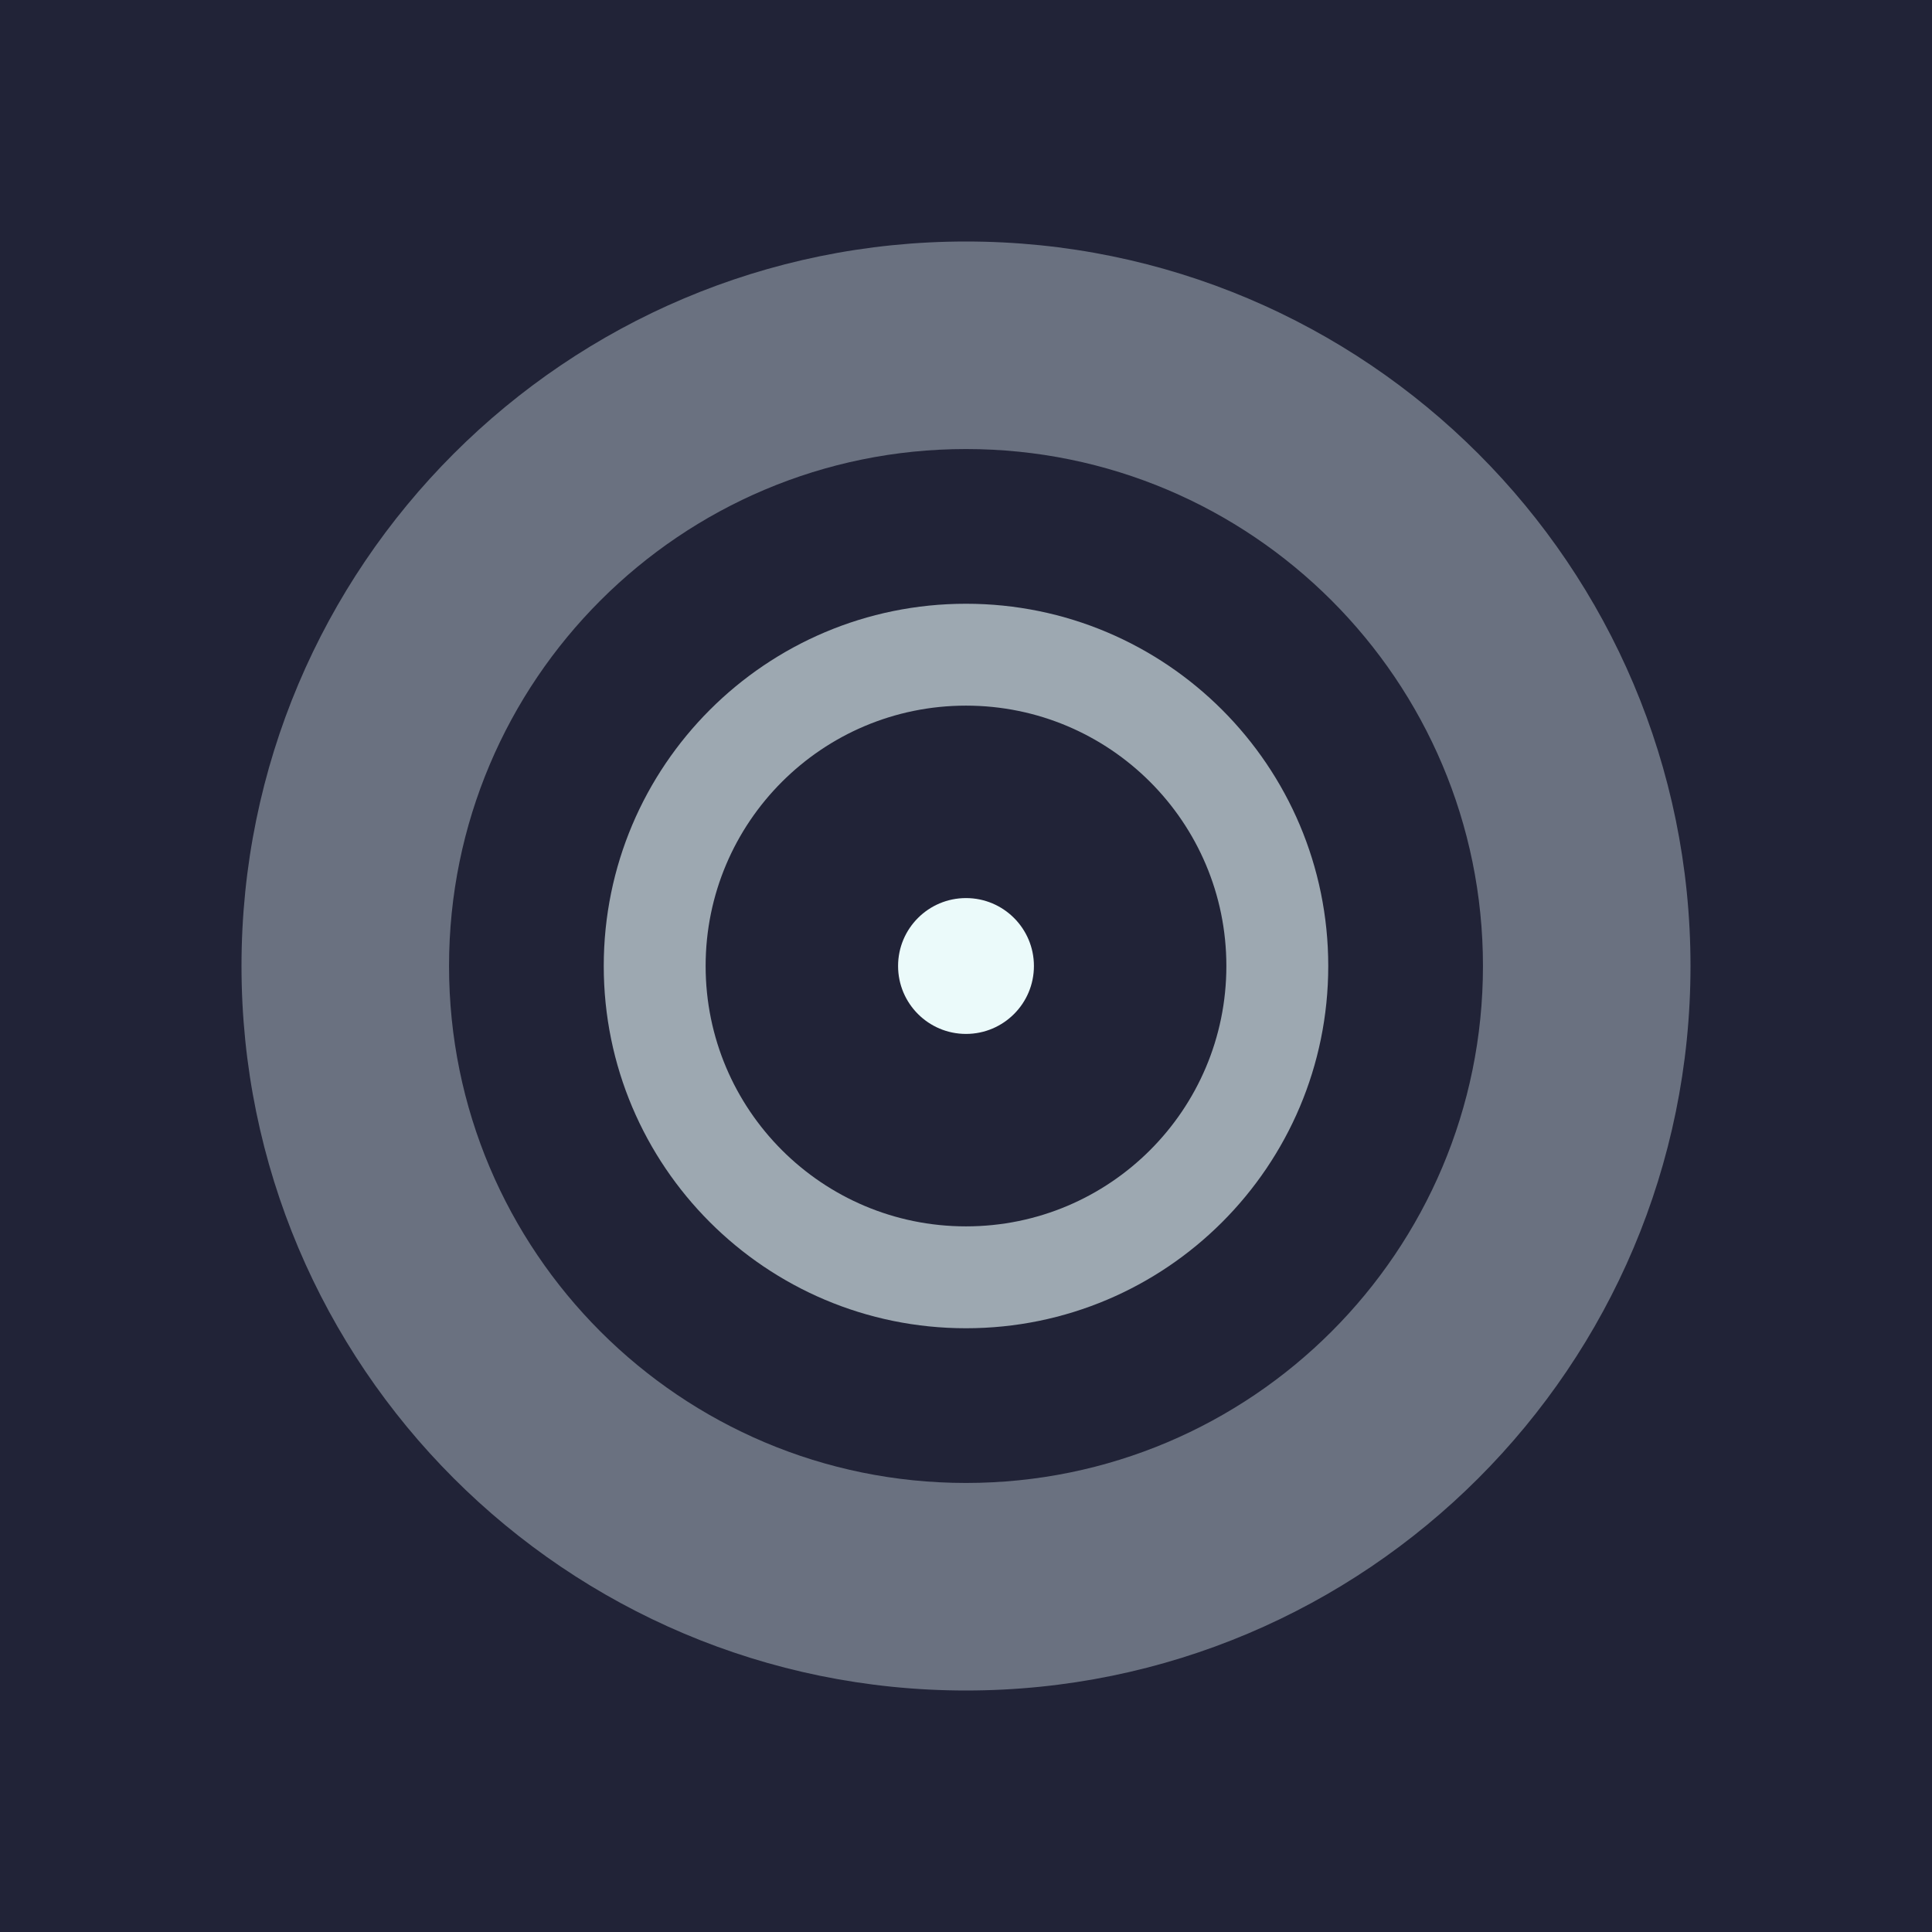
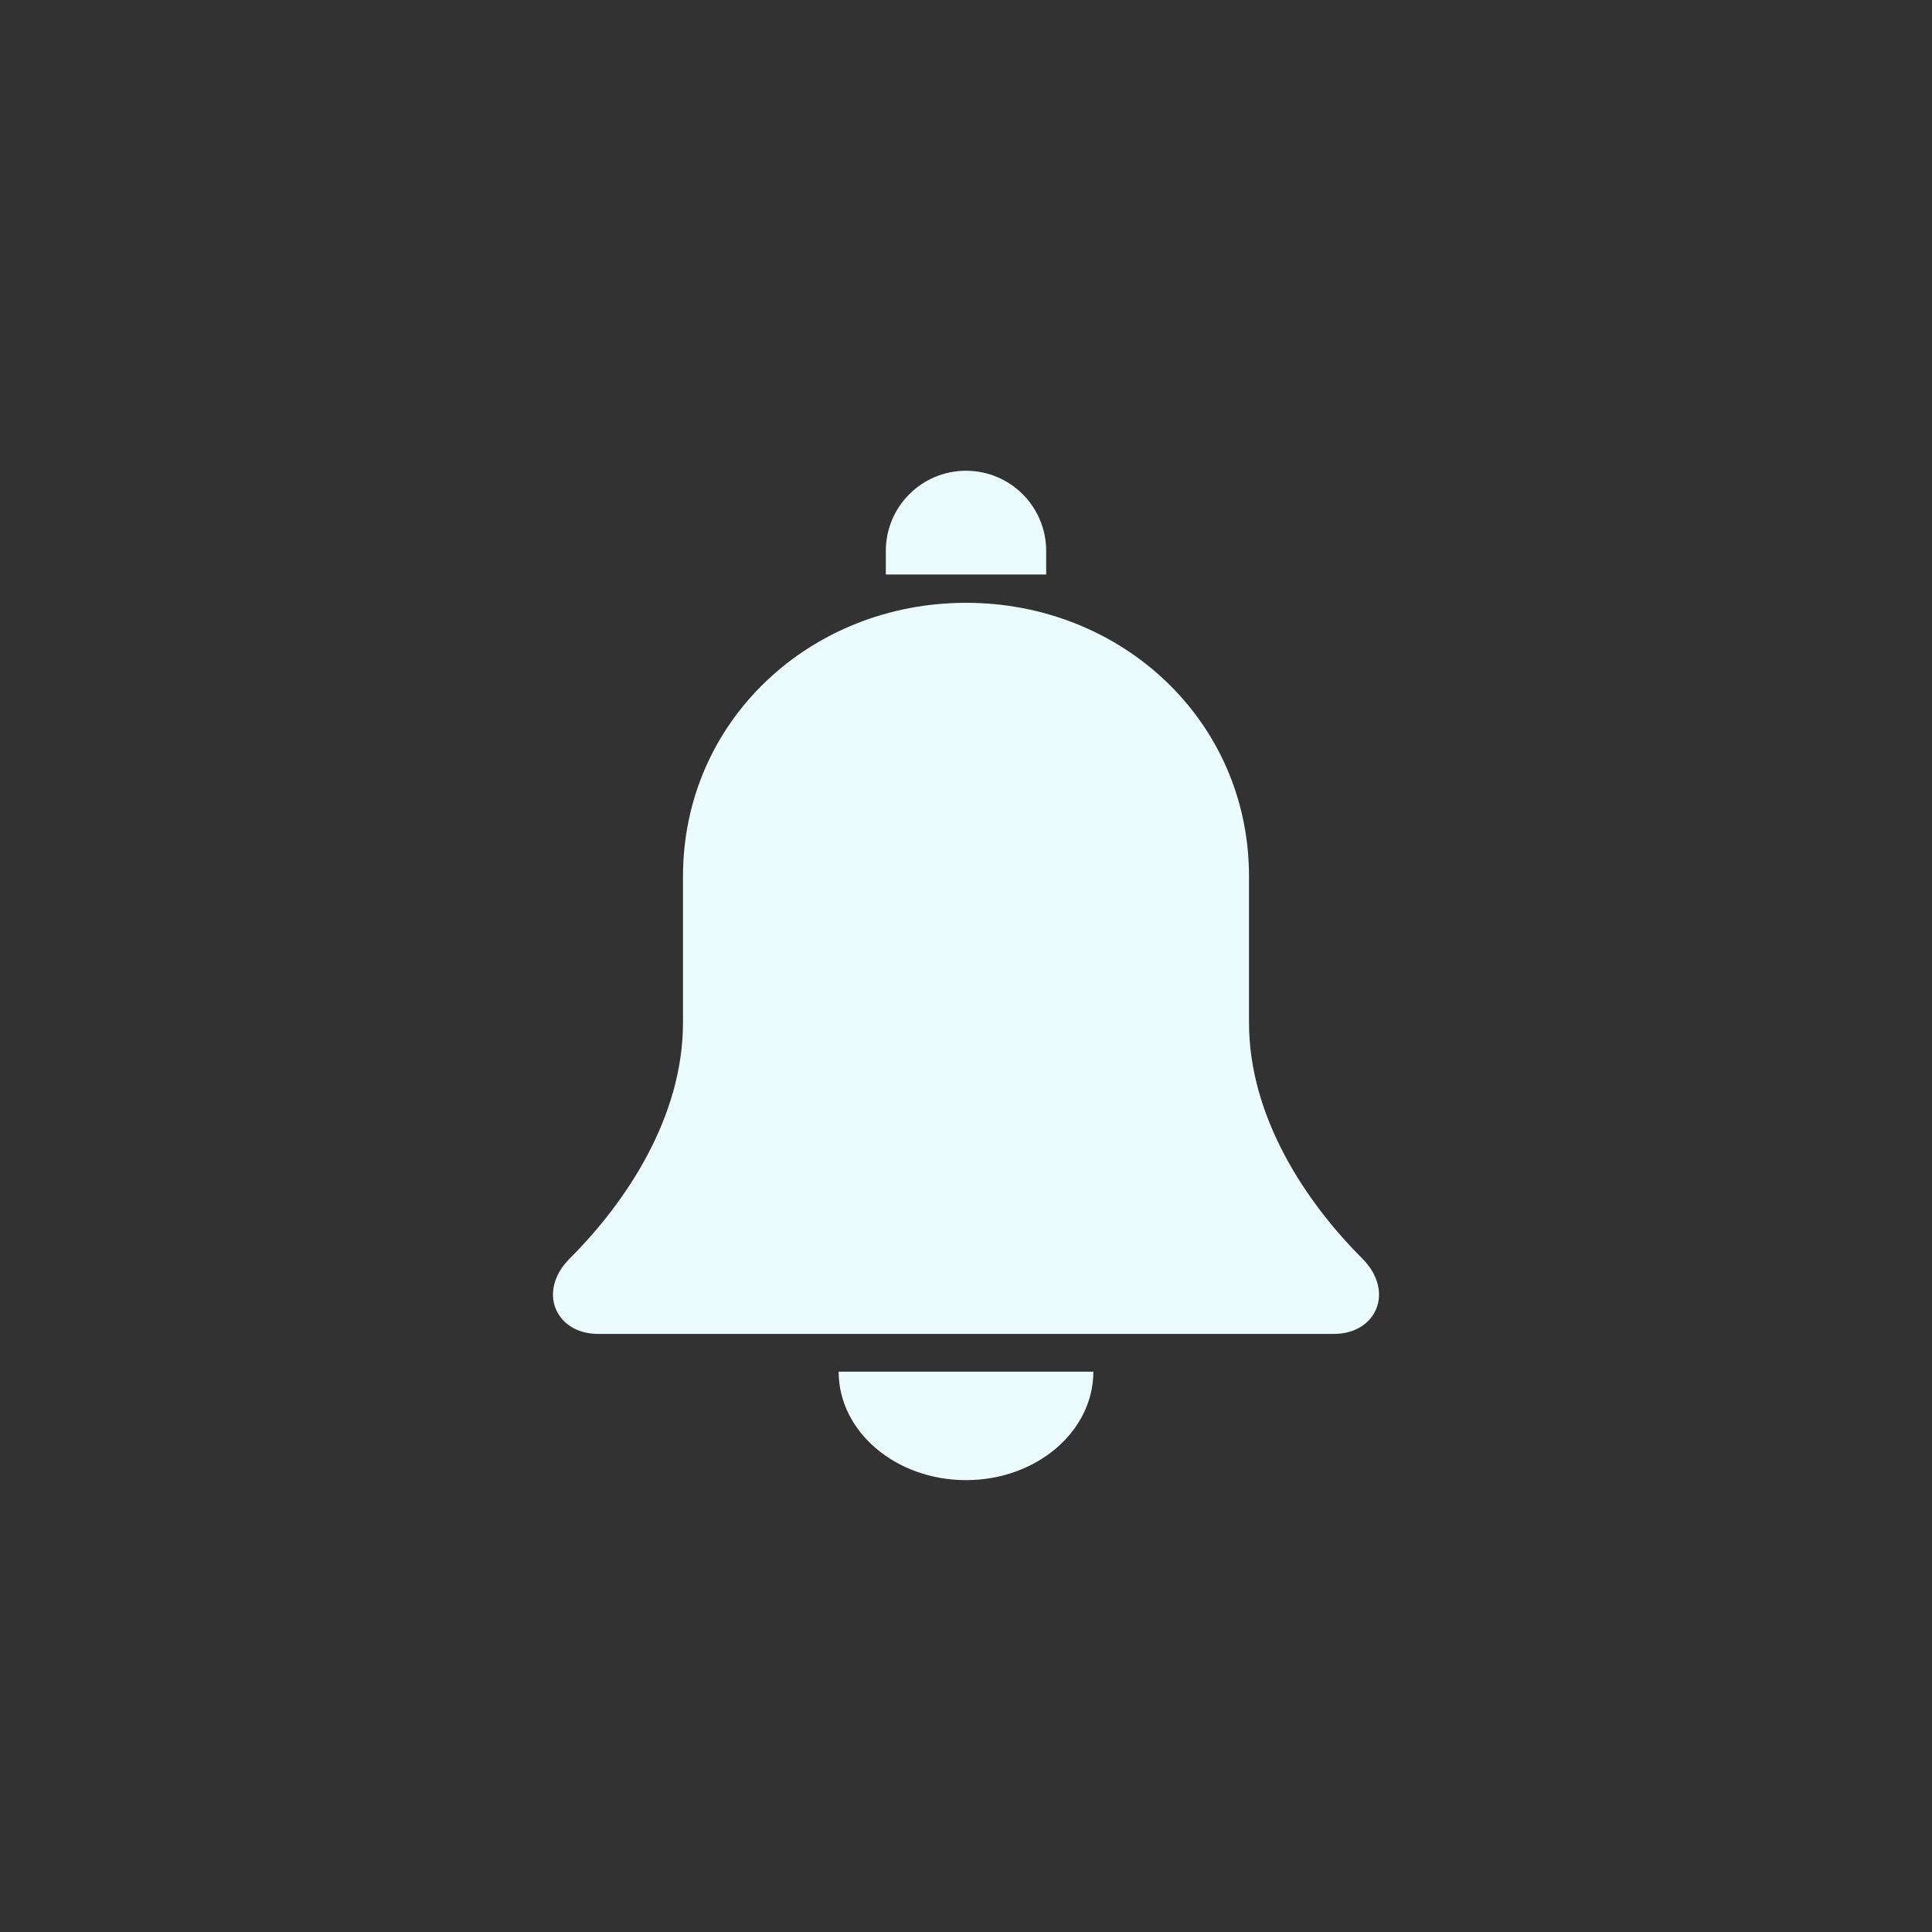
<svg xmlns="http://www.w3.org/2000/svg" width="512" height="512" viewBox="0 0 512 512">
-   <rect width="512" height="512" fill="#212337" />
-   <circle cx="256" cy="256" r="192" fill="#6A7180" />
-   <circle cx="256" cy="256" r="137" fill="#212337" />
-   <circle cx="256" cy="256" r="96" fill="#9DA8B1" />
-   <circle cx="256" cy="256" r="69" fill="#212337" />
-   <circle cx="256" cy="256" r="18" fill="#EBFAFA" />
+   <rect width="512" height="512" fill="#323232" />
+   <g transform="translate(106 106) scale(12.5)" fill="#EBFAFA">
+     <path d="M10.3 3.7V3.2a1.7 1.7 0 0 1 3.4 0v.5z" />
+     <path d="M12 4.3C8.7 4.3 6 6.8 6 10.1V13.2C6 15.2 4.8 17 3.6 18.2C2.9 18.9 3.3 19.8 4.2 19.8H19.8C20.7 19.8 21.1 18.9 20.4 18.2C19.2 17 18 15.2 18 13.2V10.1C18 6.8 15.3 4.3 12 4.3Z" />
+     <path d="M9.3 20.6h5.4a2.7 2.3 0 0 1-5.4 0z" />
+   </g>
</svg>
